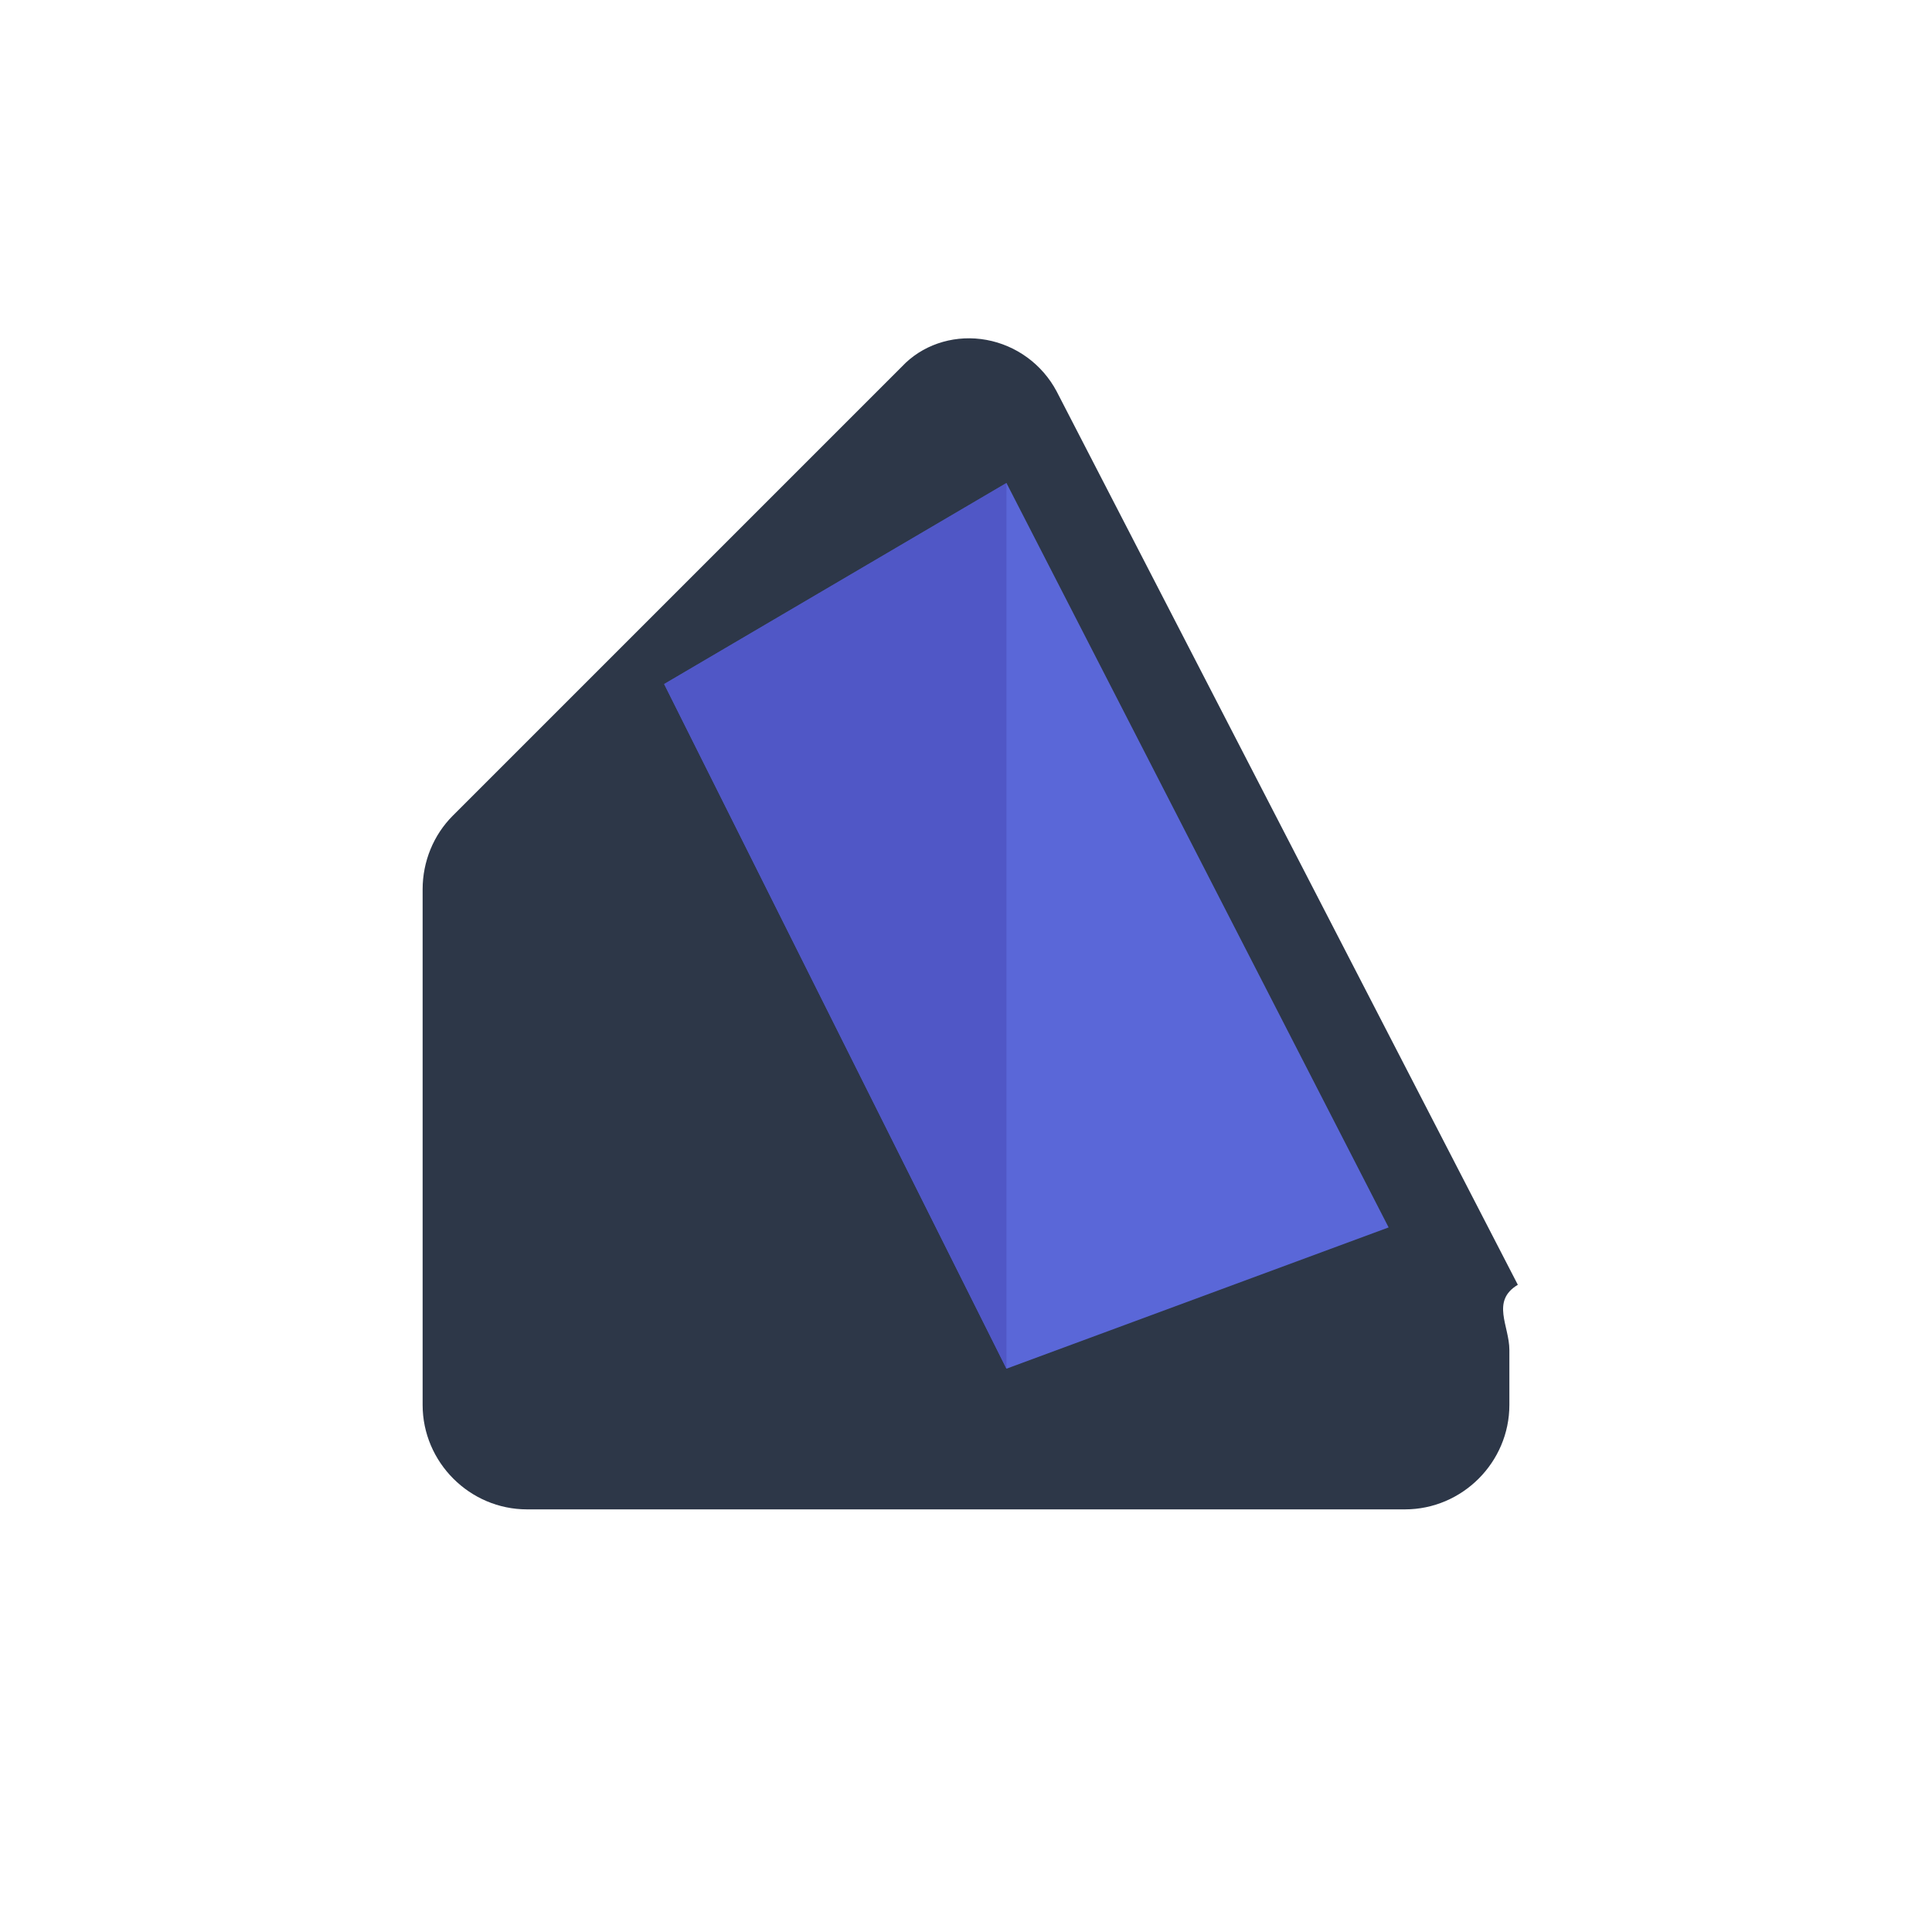
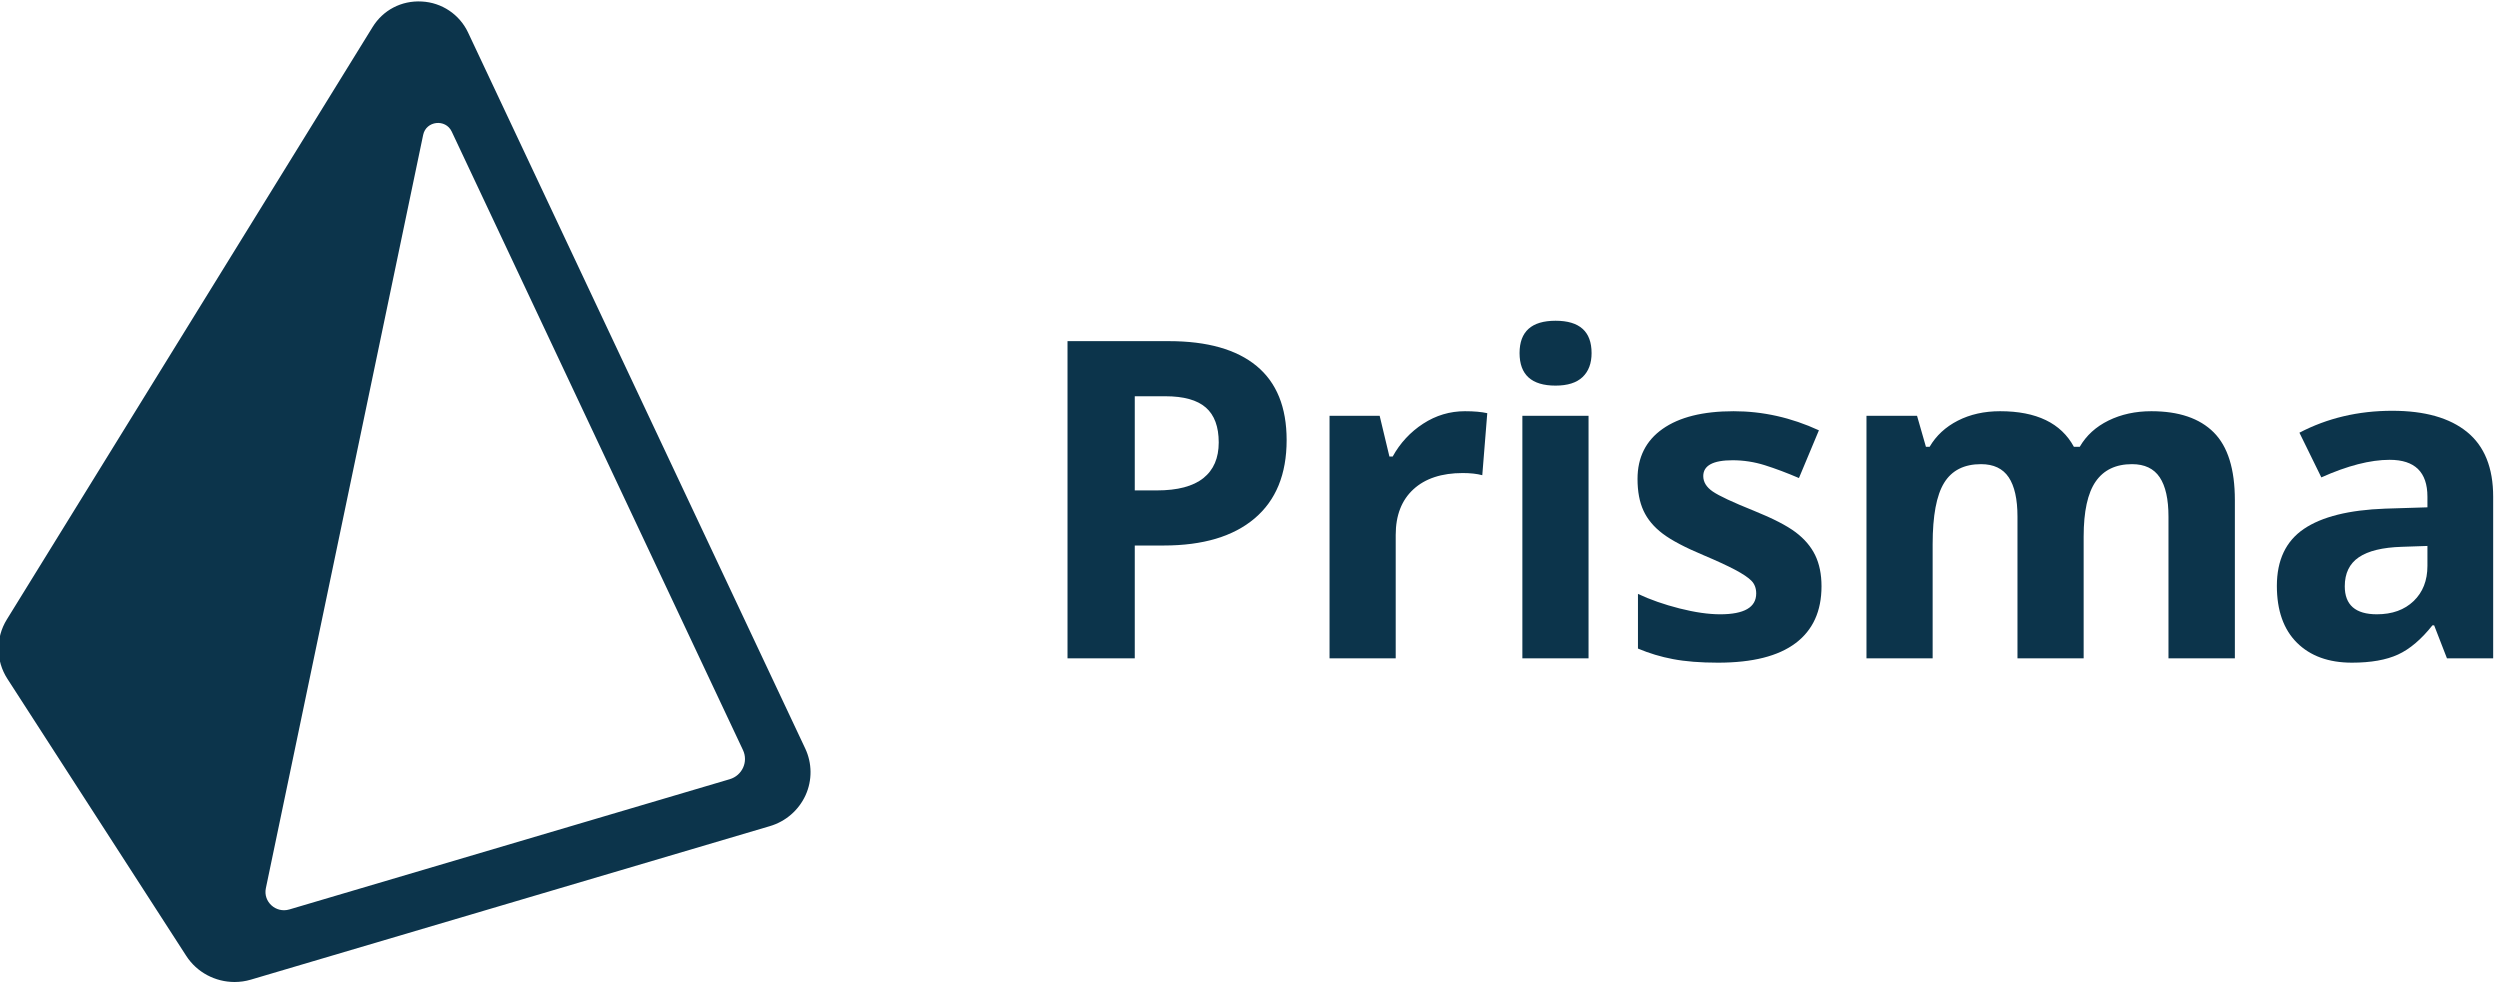
- <svg xmlns="http://www.w3.org/2000/svg" width="32" height="32" viewBox="0 0 32 32" fill="none">
-   <path d="M25.14 21.28L17.5 6.48C17.26 6.03 16.83 5.72 16.34 5.63C15.85 5.54 15.35 5.68 15 6.01L7.5 13.51C7.18 13.83 7 14.27 7 14.73V23.27C7 24.22 7.78 25 8.73 25H23.27C24.22 25 25 24.22 25 23.27V22.36C25 21.96 24.69 21.55 25.14 21.28Z" fill="#2D3748" />
-   <path d="M16.67 8L23 20.33L16.67 22.67L11 11.33L16.67 8Z" fill="#5A67D8" />
-   <path d="M16.67 8L11 11.33L16.67 22.67V8Z" fill="#4C51BF" fill-opacity="0.7" />
+ <svg xmlns="http://www.w3.org/2000/svg" fill="none" height="982" viewBox="1.372 -.185 324.553 128.185" width="2500">
+   <g fill="#0c344b">
+     <path d="m199.202 85.75h8.638v-31.662h-8.638zm-.367-39.847c0-2.813 1.567-4.219 4.701-4.219 3.133 0 4.701 1.406 4.701 4.219 0 1.341-.392 2.384-1.175 3.13-.784.746-1.959 1.118-3.526 1.118-3.134 0-4.701-1.416-4.701-4.248z" />
+     <path clip-rule="evenodd" d="m164.253 67.483c2.786-2.36 4.178-5.767 4.178-10.223 0-4.286-1.307-7.51-3.922-9.672-2.615-2.16-6.433-3.242-11.456-3.242h-13.225v41.404h8.779v-14.727h3.767c5.135 0 9.095-1.179 11.879-3.54zm-12.757-3.653h-2.889v-12.29h3.993c2.398 0 4.158.49 5.282 1.472 1.123.982 1.685 2.502 1.685 4.56 0 2.038-.67 3.591-2.011 4.658s-3.36 1.6-6.06 1.6z" fill-rule="evenodd" />
+     <path d="m194.62 53.748c-.774-.17-1.746-.255-2.917-.255-1.964 0-3.781.543-5.451 1.628a11.908 11.908 0 0 0 -3.98 4.291h-.424l-1.275-5.324h-6.542v31.662h8.638v-16.114c0-2.549.769-4.532 2.307-5.948 1.54-1.416 3.687-2.124 6.444-2.124 1.001 0 1.85.095 2.549.283zm40.245 30.02c2.257-1.7 3.385-4.172 3.385-7.42 0-1.567-.273-2.917-.821-4.05-.547-1.133-1.398-2.133-2.549-3.002-1.151-.868-2.964-1.802-5.438-2.803-2.775-1.114-4.573-1.955-5.394-2.521s-1.233-1.236-1.233-2.011c0-1.378 1.275-2.067 3.824-2.067 1.434 0 2.841.217 4.219.65 1.378.436 2.861.992 4.447 1.672l2.605-6.23c-3.606-1.661-7.316-2.492-11.13-2.492-4.003 0-7.093.769-9.273 2.308-2.183 1.539-3.273 3.714-3.273 6.527 0 1.643.26 3.026.78 4.149.518 1.124 1.349 2.12 2.493 2.988 1.14.869 2.931 1.813 5.365 2.832 1.699.718 3.059 1.345 4.079 1.883 1.019.539 1.737 1.02 2.153 1.445.415.425.622.977.622 1.657 0 1.812-1.567 2.718-4.702 2.718-1.529 0-3.299-.255-5.309-.764-2.012-.51-3.819-1.142-5.424-1.898v7.137a22.275 22.275 0 0 0 4.56 1.373c1.624.312 3.587.468 5.891.468 4.492 0 7.867-.85 10.123-2.55zm37.604 1.982h-8.638v-18.493c0-2.284-.383-3.998-1.146-5.14-.766-1.142-1.969-1.714-3.612-1.714-2.208 0-3.813.812-4.814 2.436s-1.501 4.295-1.501 8.015v14.896h-8.638v-31.662h6.599l1.161 4.05h.482c.849-1.454 2.077-2.592 3.681-3.413 1.605-.821 3.446-1.232 5.523-1.232 4.739 0 7.948 1.549 9.629 4.645h.764c.85-1.473 2.101-2.615 3.753-3.427s3.516-1.218 5.593-1.218c3.587 0 6.302.921 8.142 2.761 1.841 1.841 2.761 4.791 2.761 8.85v20.646h-8.666v-18.493c0-2.284-.383-3.998-1.146-5.14-.766-1.142-1.969-1.714-3.612-1.714-2.114 0-3.695.756-4.744 2.266-1.047 1.511-1.571 3.908-1.571 7.193z" />
+     <path clip-rule="evenodd" d="m318.222 81.445 1.671 4.305h6.032v-21.099c0-3.776-1.133-6.589-3.398-8.439-2.266-1.85-5.523-2.776-9.771-2.776-4.436 0-8.477.954-12.121 2.861l2.86 5.834c3.417-1.53 6.391-2.294 8.921-2.294 3.285 0 4.928 1.605 4.928 4.814v1.388l-5.494.17c-4.739.17-8.283 1.053-10.635 2.648-2.35 1.596-3.525 4.074-3.525 7.434 0 3.21.873 5.683 2.619 7.42 1.747 1.737 4.139 2.605 7.18 2.605 2.473 0 4.479-.354 6.017-1.062 1.539-.708 3.035-1.977 4.489-3.809zm-4.22-10.252 3.342-.113v2.605c0 1.908-.6 3.437-1.799 4.588-1.198 1.152-2.799 1.728-4.8 1.728-2.794 0-4.191-1.218-4.191-3.653 0-1.7.613-2.964 1.841-3.795 1.227-.83 3.096-1.284 5.607-1.36zm-218.269 30.336-57.479 17c-1.756.52-3.439-.999-3.07-2.77l20.534-98.34c.384-1.838 2.926-2.13 3.728-.427l38.02 80.736c.717 1.523-.101 3.319-1.733 3.801zm9.857-4.01-44.022-93.482v-.002a7.062 7.062 0 0 0 -6.019-4.022c-2.679-.156-5.079 1.136-6.433 3.335l-47.744 77.33a7.233 7.233 0 0 0 .084 7.763l23.338 36.152c1.391 2.158 3.801 3.407 6.306 3.407.71 0 1.424-.1 2.126-.308l67.744-20.036a7.424 7.424 0 0 0 4.66-4.028 7.264 7.264 0 0 0 -.04-6.11z" fill-rule="evenodd" />
+   </g>
</svg>
